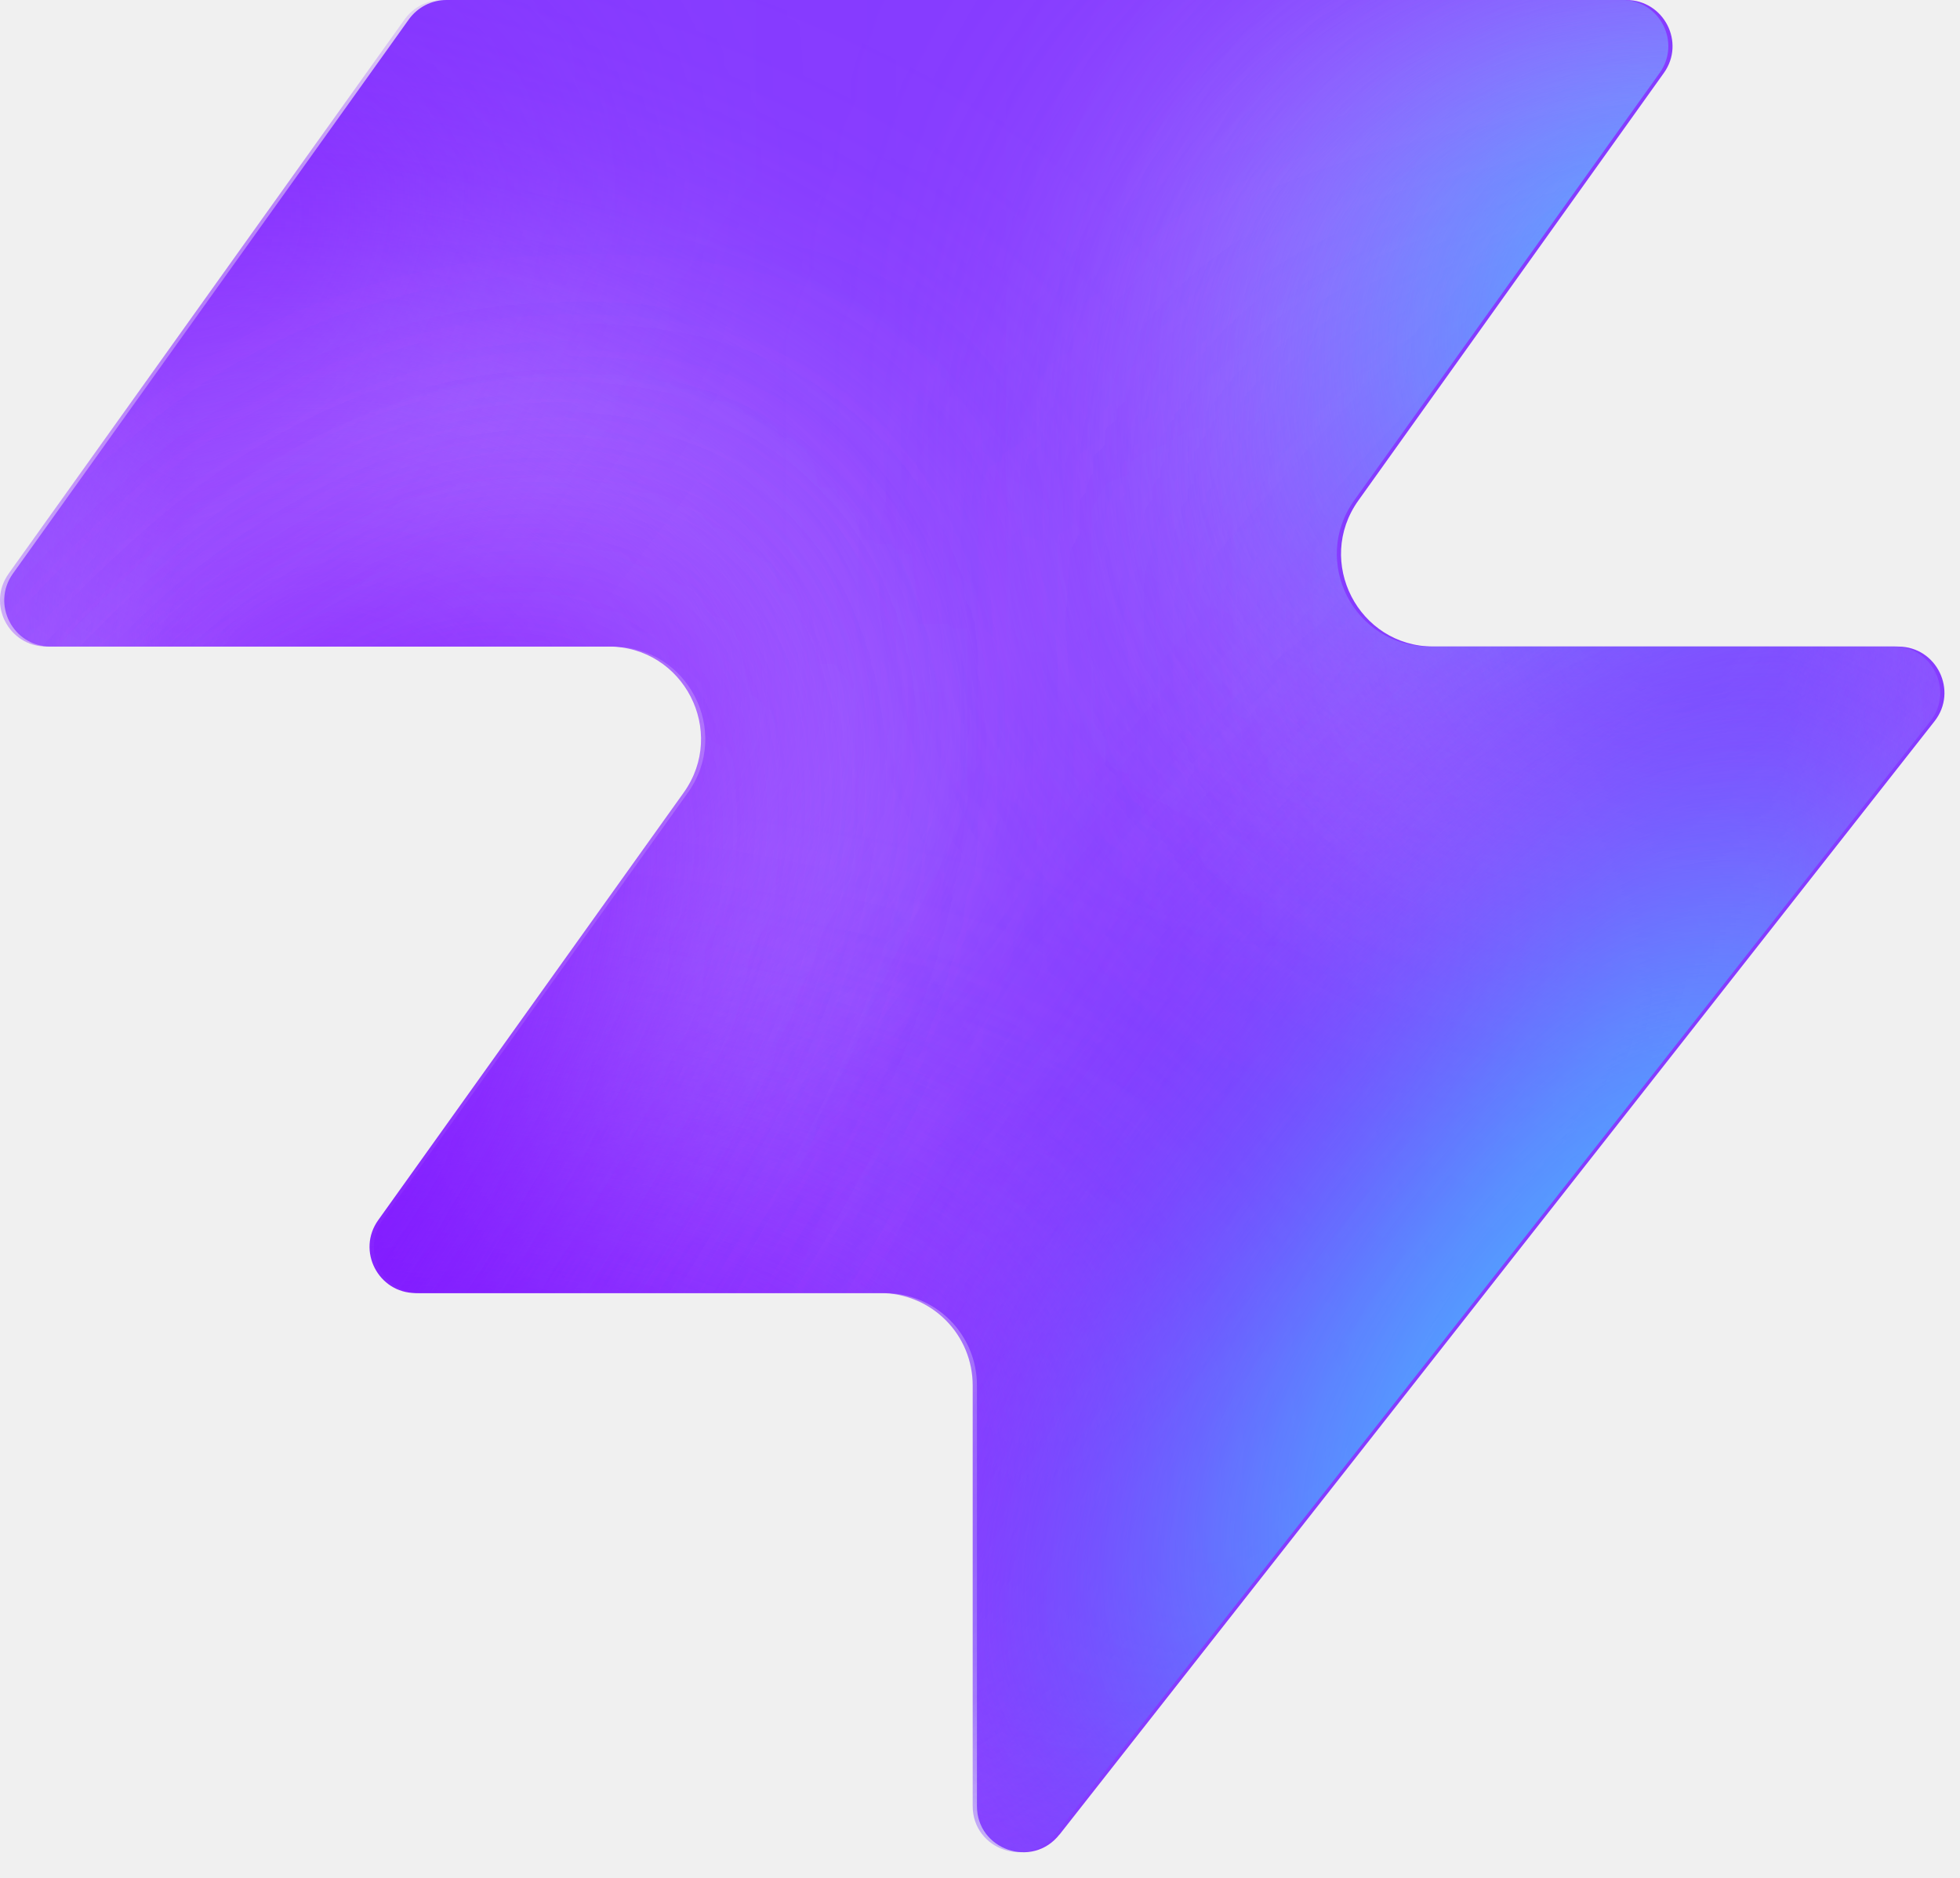
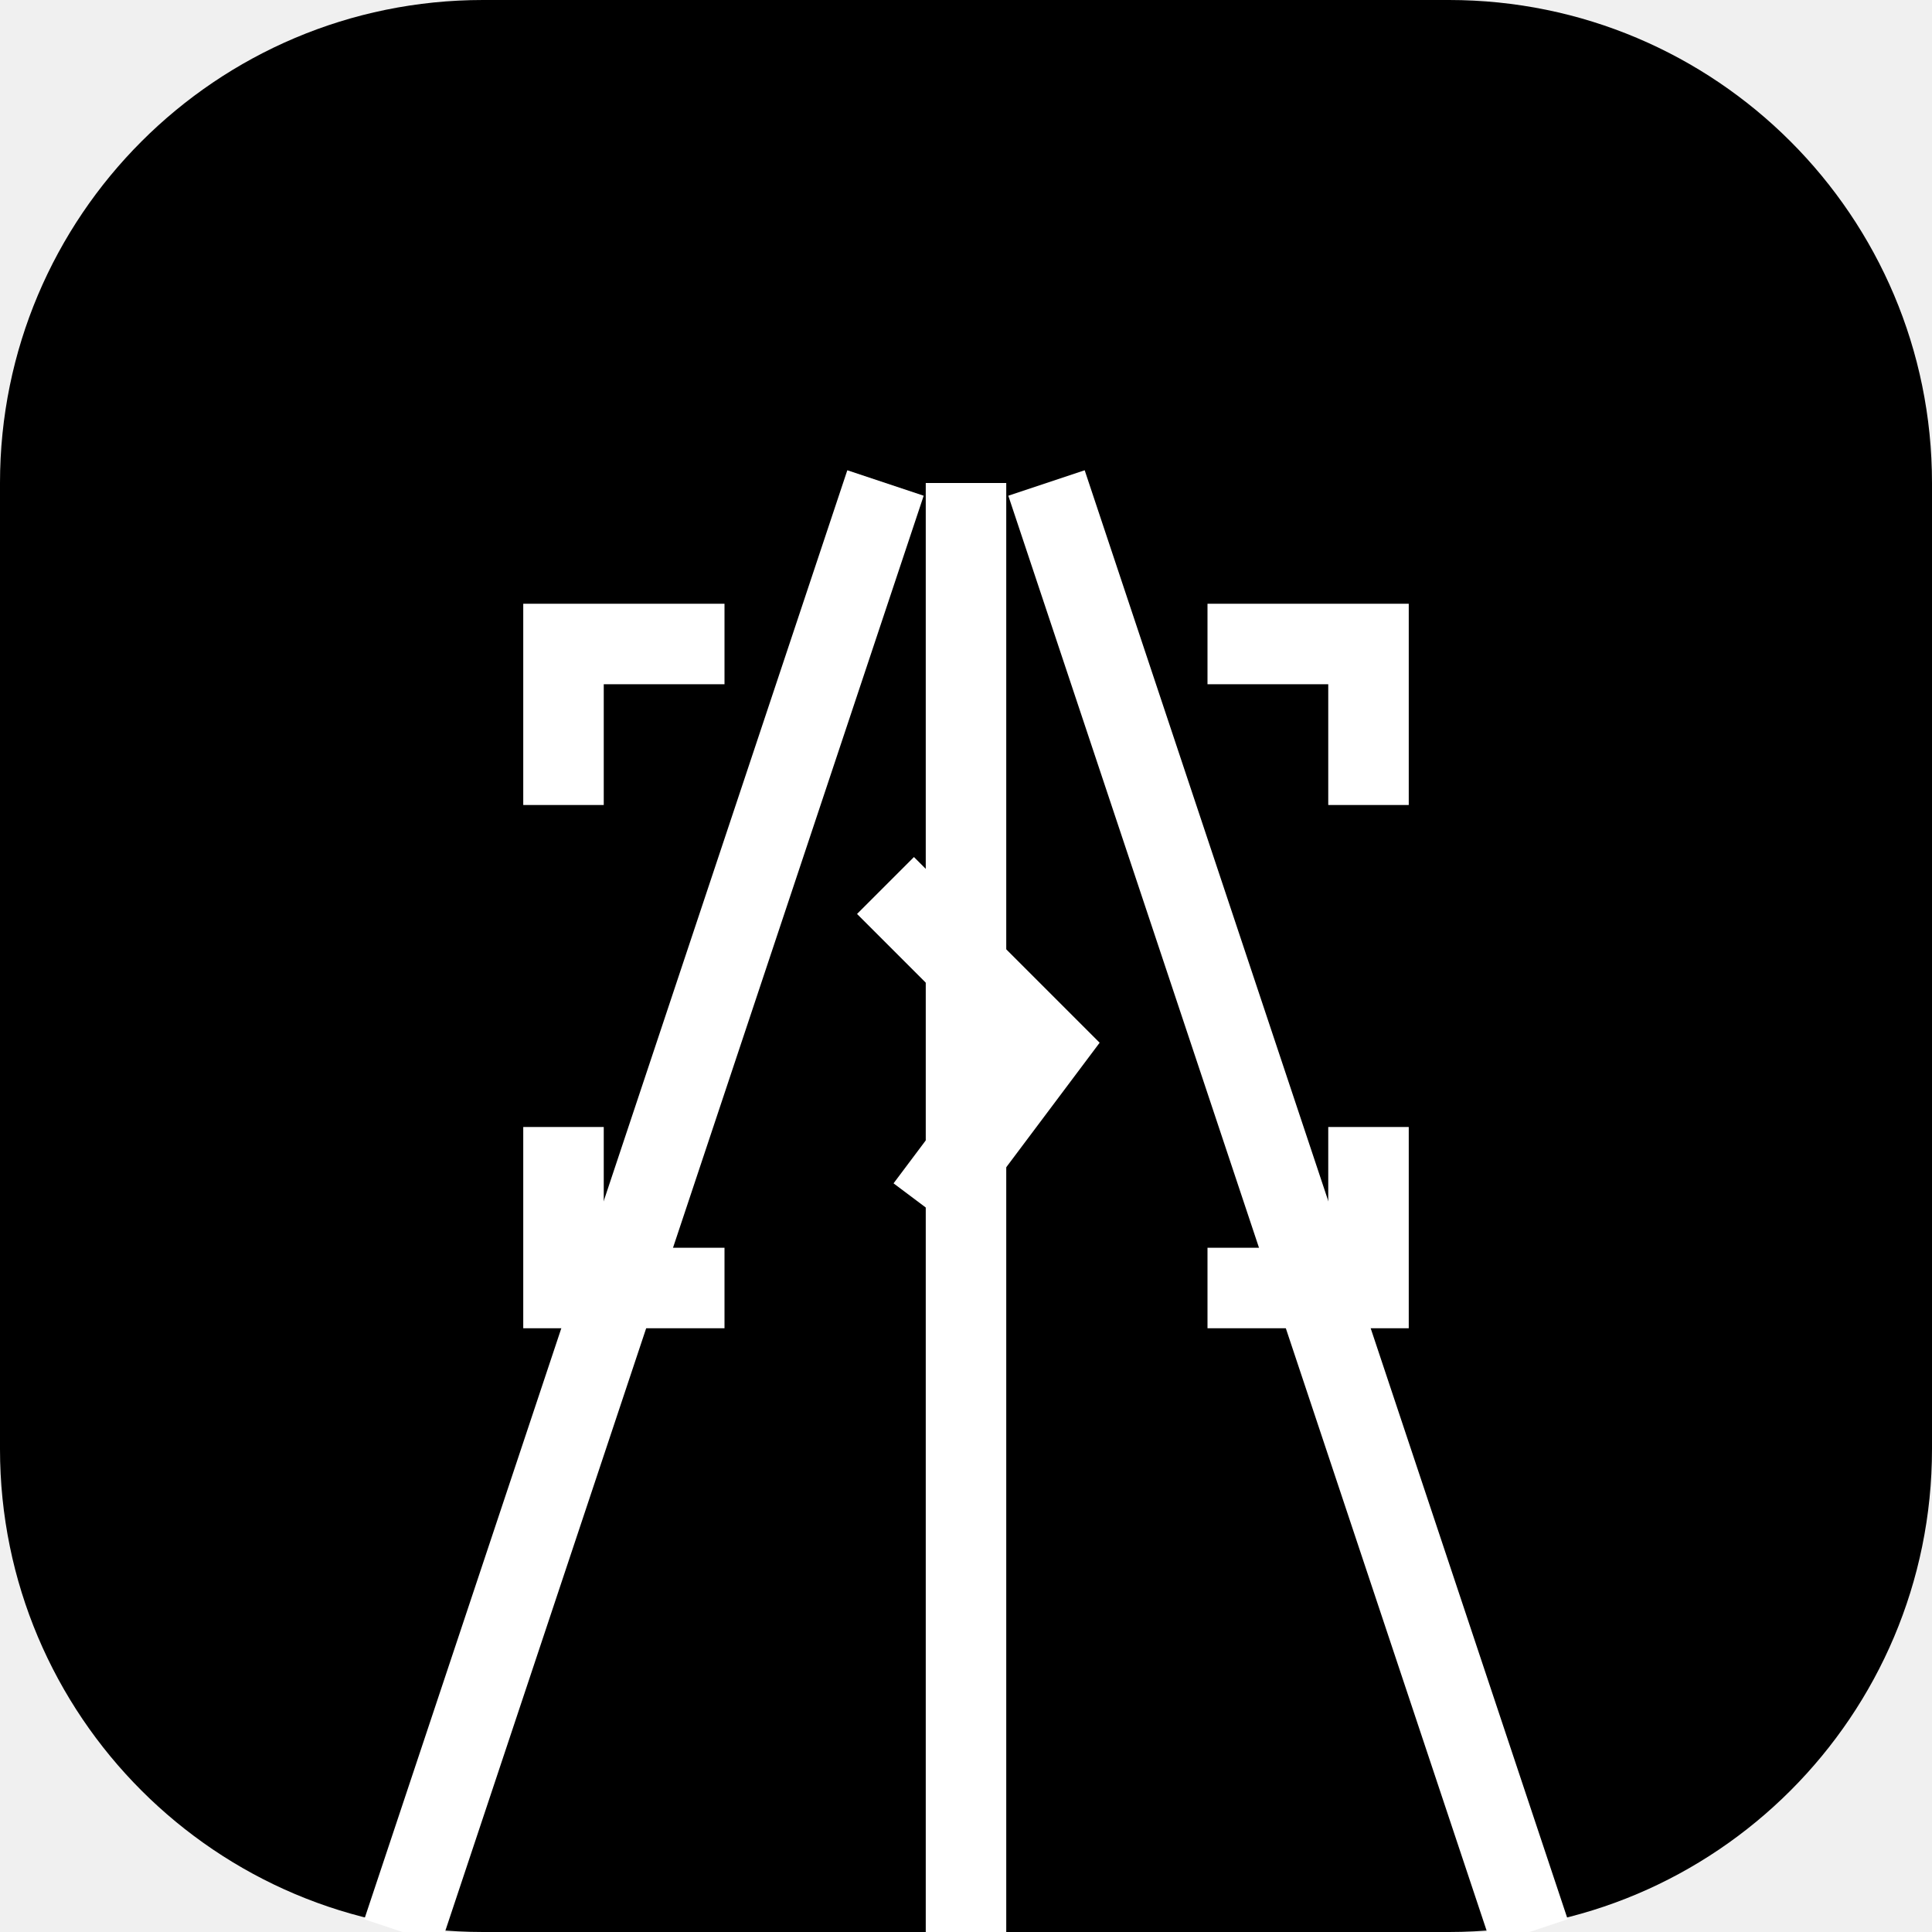
- <svg xmlns="http://www.w3.org/2000/svg" width="48" height="46" fill="none" viewBox="0 0 48 46">
-   <path fill="#863bff" d="M25.946 44.938c-.664.845-2.021.375-2.021-.698V33.937a2.26 2.26 0 0 0-2.262-2.262H10.287c-.92 0-1.456-1.04-.92-1.788l7.48-10.471c1.07-1.497 0-3.578-1.842-3.578H1.237c-.92 0-1.456-1.04-.92-1.788L10.013.474c.214-.297.556-.474.92-.474h28.894c.92 0 1.456 1.04.92 1.788l-7.48 10.471c-1.07 1.498 0 3.579 1.842 3.579h11.377c.943 0 1.473 1.088.89 1.83L25.947 44.94z" style="fill:#863bff;fill:color(display-p3 .525 .23 1);fill-opacity:1" />
-   <mask id="a" width="48" height="46" x="0" y="0" maskUnits="userSpaceOnUse" style="mask-type:alpha">
-     <path fill="#000" d="M25.842 44.938c-.664.844-2.021.375-2.021-.698V33.937a2.26 2.26 0 0 0-2.262-2.262H10.183c-.92 0-1.456-1.04-.92-1.788l7.48-10.471c1.07-1.498 0-3.579-1.842-3.579H1.133c-.92 0-1.456-1.04-.92-1.787L9.91.473c.214-.297.556-.474.92-.474h28.894c.92 0 1.456 1.04.92 1.788l-7.48 10.471c-1.07 1.498 0 3.578 1.842 3.578h11.377c.943 0 1.473 1.088.89 1.832L25.843 44.94z" style="fill:#000;fill-opacity:1" />
-   </mask>
-   <g mask="url(#a)">
-     <g filter="url(#b)">
-       <ellipse cx="5.508" cy="14.704" fill="#ede6ff" rx="5.508" ry="14.704" style="fill:#ede6ff;fill:color(display-p3 .927 .903 1);fill-opacity:1" transform="matrix(.00324 1 1 -.00324 -4.47 31.516)" />
-     </g>
-     <g filter="url(#c)">
-       <ellipse cx="10.399" cy="29.851" fill="#ede6ff" rx="10.399" ry="29.851" style="fill:#ede6ff;fill:color(display-p3 .927 .903 1);fill-opacity:1" transform="matrix(.00324 1 1 -.00324 -39.328 7.883)" />
-     </g>
-     <g filter="url(#d)">
-       <ellipse cx="5.508" cy="30.487" fill="#7e14ff" rx="5.508" ry="30.487" style="fill:#7e14ff;fill:color(display-p3 .492 .077 1);fill-opacity:1" transform="rotate(89.814 -25.913 -14.639)scale(1 -1)" />
-     </g>
-     <g filter="url(#e)">
-       <ellipse cx="5.508" cy="30.599" fill="#7e14ff" rx="5.508" ry="30.599" style="fill:#7e14ff;fill:color(display-p3 .492 .077 1);fill-opacity:1" transform="rotate(89.814 -32.644 -3.334)scale(1 -1)" />
-     </g>
-     <g filter="url(#f)">
-       <ellipse cx="5.508" cy="30.599" fill="#7e14ff" rx="5.508" ry="30.599" style="fill:#7e14ff;fill:color(display-p3 .492 .077 1);fill-opacity:1" transform="matrix(.00324 1 1 -.00324 -34.34 30.47)" />
-     </g>
-     <g filter="url(#g)">
-       <ellipse cx="14.072" cy="22.078" fill="#ede6ff" rx="14.072" ry="22.078" style="fill:#ede6ff;fill:color(display-p3 .927 .903 1);fill-opacity:1" transform="rotate(93.35 24.506 48.493)scale(-1 1)" />
-     </g>
-     <g filter="url(#h)">
-       <ellipse cx="3.47" cy="21.501" fill="#7e14ff" rx="3.47" ry="21.501" style="fill:#7e14ff;fill:color(display-p3 .492 .077 1);fill-opacity:1" transform="rotate(89.009 28.708 47.59)scale(-1 1)" />
-     </g>
-     <g filter="url(#i)">
-       <ellipse cx="3.47" cy="21.501" fill="#7e14ff" rx="3.47" ry="21.501" style="fill:#7e14ff;fill:color(display-p3 .492 .077 1);fill-opacity:1" transform="rotate(89.009 28.708 47.59)scale(-1 1)" />
-     </g>
-     <g filter="url(#j)">
-       <ellipse cx=".387" cy="8.972" fill="#7e14ff" rx="4.407" ry="29.108" style="fill:#7e14ff;fill:color(display-p3 .492 .077 1);fill-opacity:1" transform="rotate(39.51 .387 8.972)" />
-     </g>
-     <g filter="url(#k)">
-       <ellipse cx="47.523" cy="-6.092" fill="#7e14ff" rx="4.407" ry="29.108" style="fill:#7e14ff;fill:color(display-p3 .492 .077 1);fill-opacity:1" transform="rotate(37.892 47.523 -6.092)" />
-     </g>
-     <g filter="url(#l)">
-       <ellipse cx="41.412" cy="6.333" fill="#47bfff" rx="5.971" ry="9.665" style="fill:#47bfff;fill:color(display-p3 .28 .748 1);fill-opacity:1" transform="rotate(37.892 41.412 6.333)" />
-     </g>
-     <g filter="url(#m)">
-       <ellipse cx="-1.879" cy="38.332" fill="#7e14ff" rx="4.407" ry="29.108" style="fill:#7e14ff;fill:color(display-p3 .492 .077 1);fill-opacity:1" transform="rotate(37.892 -1.88 38.332)" />
-     </g>
-     <g filter="url(#n)">
-       <ellipse cx="-1.879" cy="38.332" fill="#7e14ff" rx="4.407" ry="29.108" style="fill:#7e14ff;fill:color(display-p3 .492 .077 1);fill-opacity:1" transform="rotate(37.892 -1.88 38.332)" />
-     </g>
-     <g filter="url(#o)">
-       <ellipse cx="35.651" cy="29.907" fill="#7e14ff" rx="4.407" ry="29.108" style="fill:#7e14ff;fill:color(display-p3 .492 .077 1);fill-opacity:1" transform="rotate(37.892 35.651 29.907)" />
-     </g>
-     <g filter="url(#p)">
-       <ellipse cx="38.418" cy="32.4" fill="#47bfff" rx="5.971" ry="15.297" style="fill:#47bfff;fill:color(display-p3 .28 .748 1);fill-opacity:1" transform="rotate(37.892 38.418 32.4)" />
-     </g>
-   </g>
+ <svg xmlns="http://www.w3.org/2000/svg" viewBox="0 0 24 24" fill="none" width="24" height="24">
  <defs>
-     <filter id="b" width="60.045" height="41.654" x="-19.77" y="16.149" color-interpolation-filters="sRGB" filterUnits="userSpaceOnUse">
-       <feFlood flood-opacity="0" result="BackgroundImageFix" />
-       <feBlend in="SourceGraphic" in2="BackgroundImageFix" result="shape" />
-       <feGaussianBlur result="effect1_foregroundBlur_2002_17158" stdDeviation="7.659" />
-     </filter>
-     <filter id="c" width="90.34" height="51.437" x="-54.613" y="-7.533" color-interpolation-filters="sRGB" filterUnits="userSpaceOnUse">
-       <feFlood flood-opacity="0" result="BackgroundImageFix" />
-       <feBlend in="SourceGraphic" in2="BackgroundImageFix" result="shape" />
-       <feGaussianBlur result="effect1_foregroundBlur_2002_17158" stdDeviation="7.659" />
-     </filter>
-     <filter id="d" width="79.355" height="29.4" x="-49.64" y="2.03" color-interpolation-filters="sRGB" filterUnits="userSpaceOnUse">
-       <feFlood flood-opacity="0" result="BackgroundImageFix" />
-       <feBlend in="SourceGraphic" in2="BackgroundImageFix" result="shape" />
-       <feGaussianBlur result="effect1_foregroundBlur_2002_17158" stdDeviation="4.596" />
-     </filter>
-     <filter id="e" width="79.579" height="29.4" x="-45.045" y="20.029" color-interpolation-filters="sRGB" filterUnits="userSpaceOnUse">
-       <feFlood flood-opacity="0" result="BackgroundImageFix" />
-       <feBlend in="SourceGraphic" in2="BackgroundImageFix" result="shape" />
-       <feGaussianBlur result="effect1_foregroundBlur_2002_17158" stdDeviation="4.596" />
-     </filter>
-     <filter id="f" width="79.579" height="29.4" x="-43.513" y="21.178" color-interpolation-filters="sRGB" filterUnits="userSpaceOnUse">
-       <feFlood flood-opacity="0" result="BackgroundImageFix" />
-       <feBlend in="SourceGraphic" in2="BackgroundImageFix" result="shape" />
-       <feGaussianBlur result="effect1_foregroundBlur_2002_17158" stdDeviation="4.596" />
-     </filter>
-     <filter id="g" width="74.749" height="58.852" x="15.756" y="-17.901" color-interpolation-filters="sRGB" filterUnits="userSpaceOnUse">
-       <feFlood flood-opacity="0" result="BackgroundImageFix" />
-       <feBlend in="SourceGraphic" in2="BackgroundImageFix" result="shape" />
-       <feGaussianBlur result="effect1_foregroundBlur_2002_17158" stdDeviation="7.659" />
-     </filter>
-     <filter id="h" width="61.377" height="25.362" x="23.548" y="2.284" color-interpolation-filters="sRGB" filterUnits="userSpaceOnUse">
-       <feFlood flood-opacity="0" result="BackgroundImageFix" />
-       <feBlend in="SourceGraphic" in2="BackgroundImageFix" result="shape" />
-       <feGaussianBlur result="effect1_foregroundBlur_2002_17158" stdDeviation="4.596" />
-     </filter>
-     <filter id="i" width="61.377" height="25.362" x="23.548" y="2.284" color-interpolation-filters="sRGB" filterUnits="userSpaceOnUse">
-       <feFlood flood-opacity="0" result="BackgroundImageFix" />
-       <feBlend in="SourceGraphic" in2="BackgroundImageFix" result="shape" />
-       <feGaussianBlur result="effect1_foregroundBlur_2002_17158" stdDeviation="4.596" />
-     </filter>
-     <filter id="j" width="56.045" height="63.649" x="-27.636" y="-22.853" color-interpolation-filters="sRGB" filterUnits="userSpaceOnUse">
-       <feFlood flood-opacity="0" result="BackgroundImageFix" />
-       <feBlend in="SourceGraphic" in2="BackgroundImageFix" result="shape" />
-       <feGaussianBlur result="effect1_foregroundBlur_2002_17158" stdDeviation="4.596" />
-     </filter>
-     <filter id="k" width="54.814" height="64.646" x="20.116" y="-38.415" color-interpolation-filters="sRGB" filterUnits="userSpaceOnUse">
-       <feFlood flood-opacity="0" result="BackgroundImageFix" />
-       <feBlend in="SourceGraphic" in2="BackgroundImageFix" result="shape" />
-       <feGaussianBlur result="effect1_foregroundBlur_2002_17158" stdDeviation="4.596" />
-     </filter>
-     <filter id="l" width="33.541" height="35.313" x="24.641" y="-11.323" color-interpolation-filters="sRGB" filterUnits="userSpaceOnUse">
-       <feFlood flood-opacity="0" result="BackgroundImageFix" />
-       <feBlend in="SourceGraphic" in2="BackgroundImageFix" result="shape" />
-       <feGaussianBlur result="effect1_foregroundBlur_2002_17158" stdDeviation="4.596" />
-     </filter>
-     <filter id="m" width="54.814" height="64.646" x="-29.286" y="6.009" color-interpolation-filters="sRGB" filterUnits="userSpaceOnUse">
-       <feFlood flood-opacity="0" result="BackgroundImageFix" />
-       <feBlend in="SourceGraphic" in2="BackgroundImageFix" result="shape" />
-       <feGaussianBlur result="effect1_foregroundBlur_2002_17158" stdDeviation="4.596" />
-     </filter>
-     <filter id="n" width="54.814" height="64.646" x="-29.286" y="6.009" color-interpolation-filters="sRGB" filterUnits="userSpaceOnUse">
-       <feFlood flood-opacity="0" result="BackgroundImageFix" />
-       <feBlend in="SourceGraphic" in2="BackgroundImageFix" result="shape" />
-       <feGaussianBlur result="effect1_foregroundBlur_2002_17158" stdDeviation="4.596" />
-     </filter>
-     <filter id="o" width="54.814" height="64.646" x="8.244" y="-2.416" color-interpolation-filters="sRGB" filterUnits="userSpaceOnUse">
-       <feFlood flood-opacity="0" result="BackgroundImageFix" />
-       <feBlend in="SourceGraphic" in2="BackgroundImageFix" result="shape" />
-       <feGaussianBlur result="effect1_foregroundBlur_2002_17158" stdDeviation="4.596" />
-     </filter>
-     <filter id="p" width="39.409" height="43.623" x="18.713" y="10.588" color-interpolation-filters="sRGB" filterUnits="userSpaceOnUse">
-       <feFlood flood-opacity="0" result="BackgroundImageFix" />
-       <feBlend in="SourceGraphic" in2="BackgroundImageFix" result="shape" />
-       <feGaussianBlur result="effect1_foregroundBlur_2002_17158" stdDeviation="4.596" />
-     </filter>
+     <linearGradient id="infra-grad" x1="0" y1="0" x2="24" y2="24" gradientUnits="userSpaceOnUse">
+       <stop offset="0%" stopColor="#14D9C4" />
+       <stop offset="100%" stopColor="#18C964" />
+     </linearGradient>
  </defs>
+   <rect width="24" height="24" rx="6" fill="url(#infra-grad)" />
+   <path d="M5 24 L11 6" stroke="white" strokeWidth="1" strokeOpacity="0.4" fill="none" />
+   <path d="M19 24 L13 6" stroke="white" strokeWidth="1" strokeOpacity="0.4" fill="none" />
+   <path d="M12 24 L12 6" stroke="white" strokeWidth="1.5" strokeDasharray="3 3" fill="none" />
+   <path d="M7 10 L7 8 L9 8" stroke="white" strokeWidth="1.5" fill="none" strokeLinecap="round" strokeLinejoin="round" />
+   <path d="M17 10 L17 8 L15 8" stroke="white" strokeWidth="1.5" fill="none" strokeLinecap="round" strokeLinejoin="round" />
+   <path d="M7 14 L7 16 L9 16" stroke="white" strokeWidth="1.5" fill="none" strokeLinecap="round" strokeLinejoin="round" />
+   <path d="M17 14 L17 16 L15 16" stroke="white" strokeWidth="1.5" fill="none" strokeLinecap="round" strokeLinejoin="round" />
+   <path d="M11 11 L13 13 L11.5 15" stroke="white" strokeWidth="1.5" fill="none" strokeLinecap="round" strokeLinejoin="round" />
</svg>
